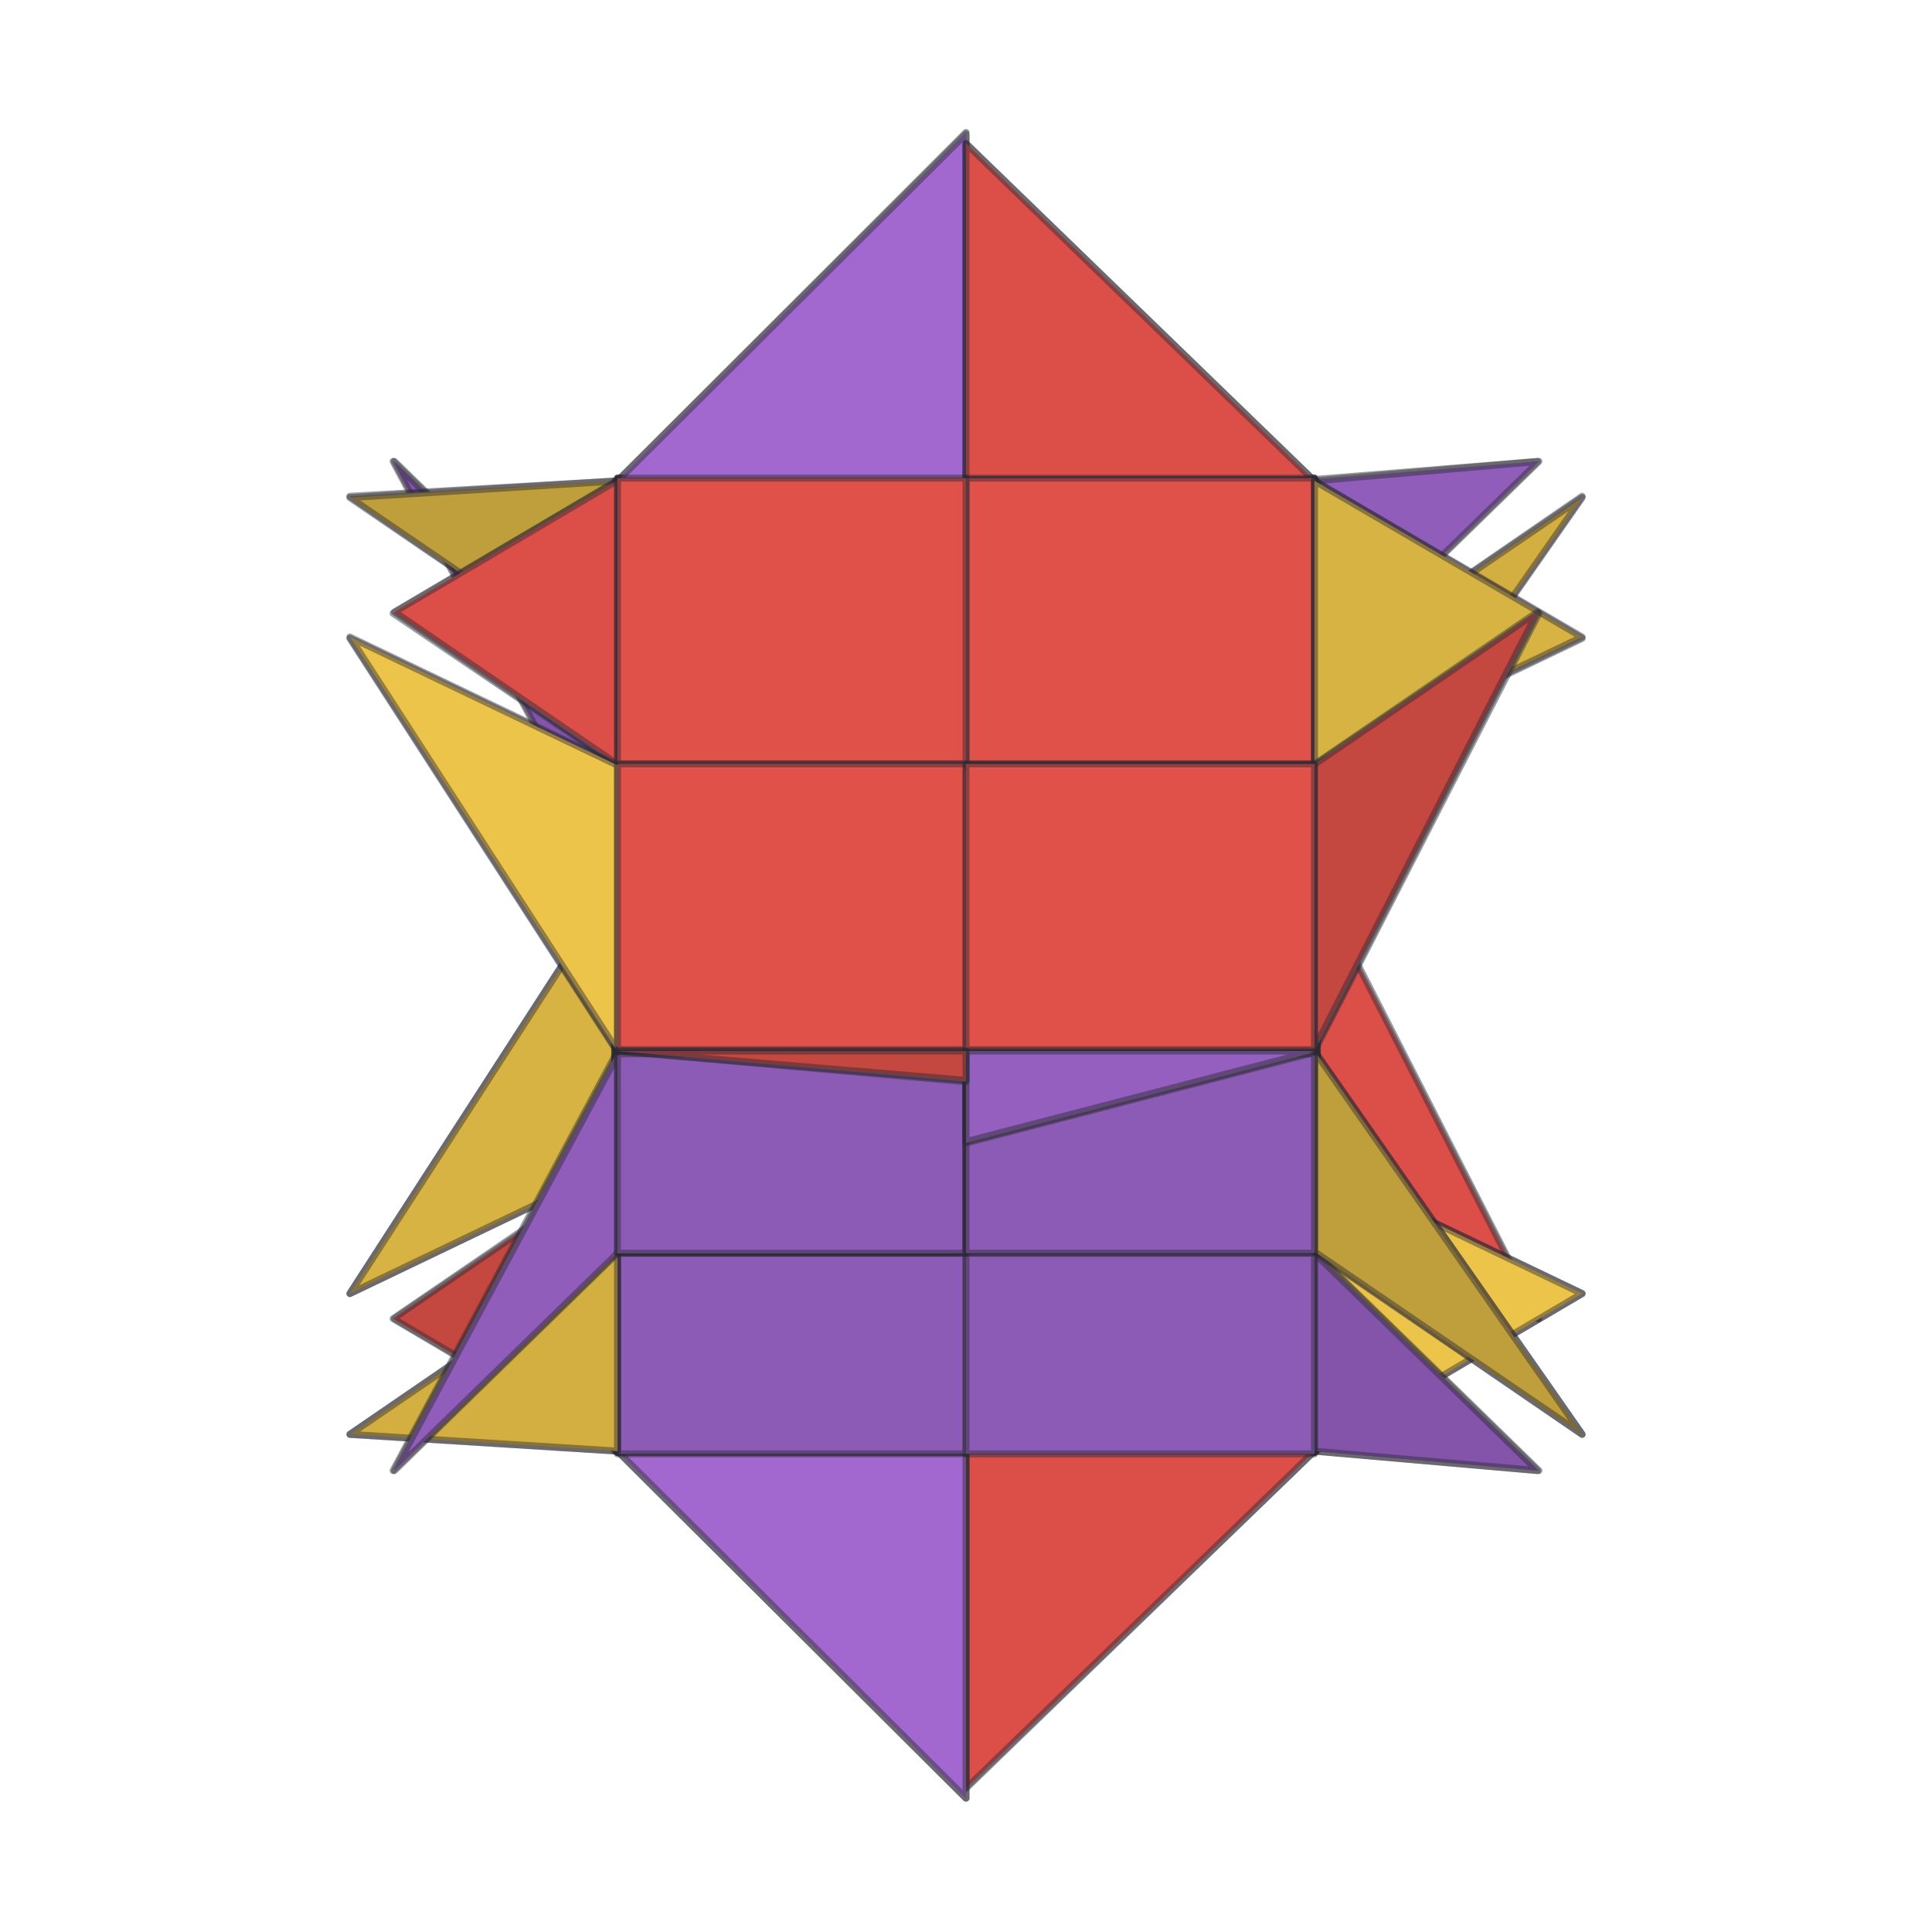
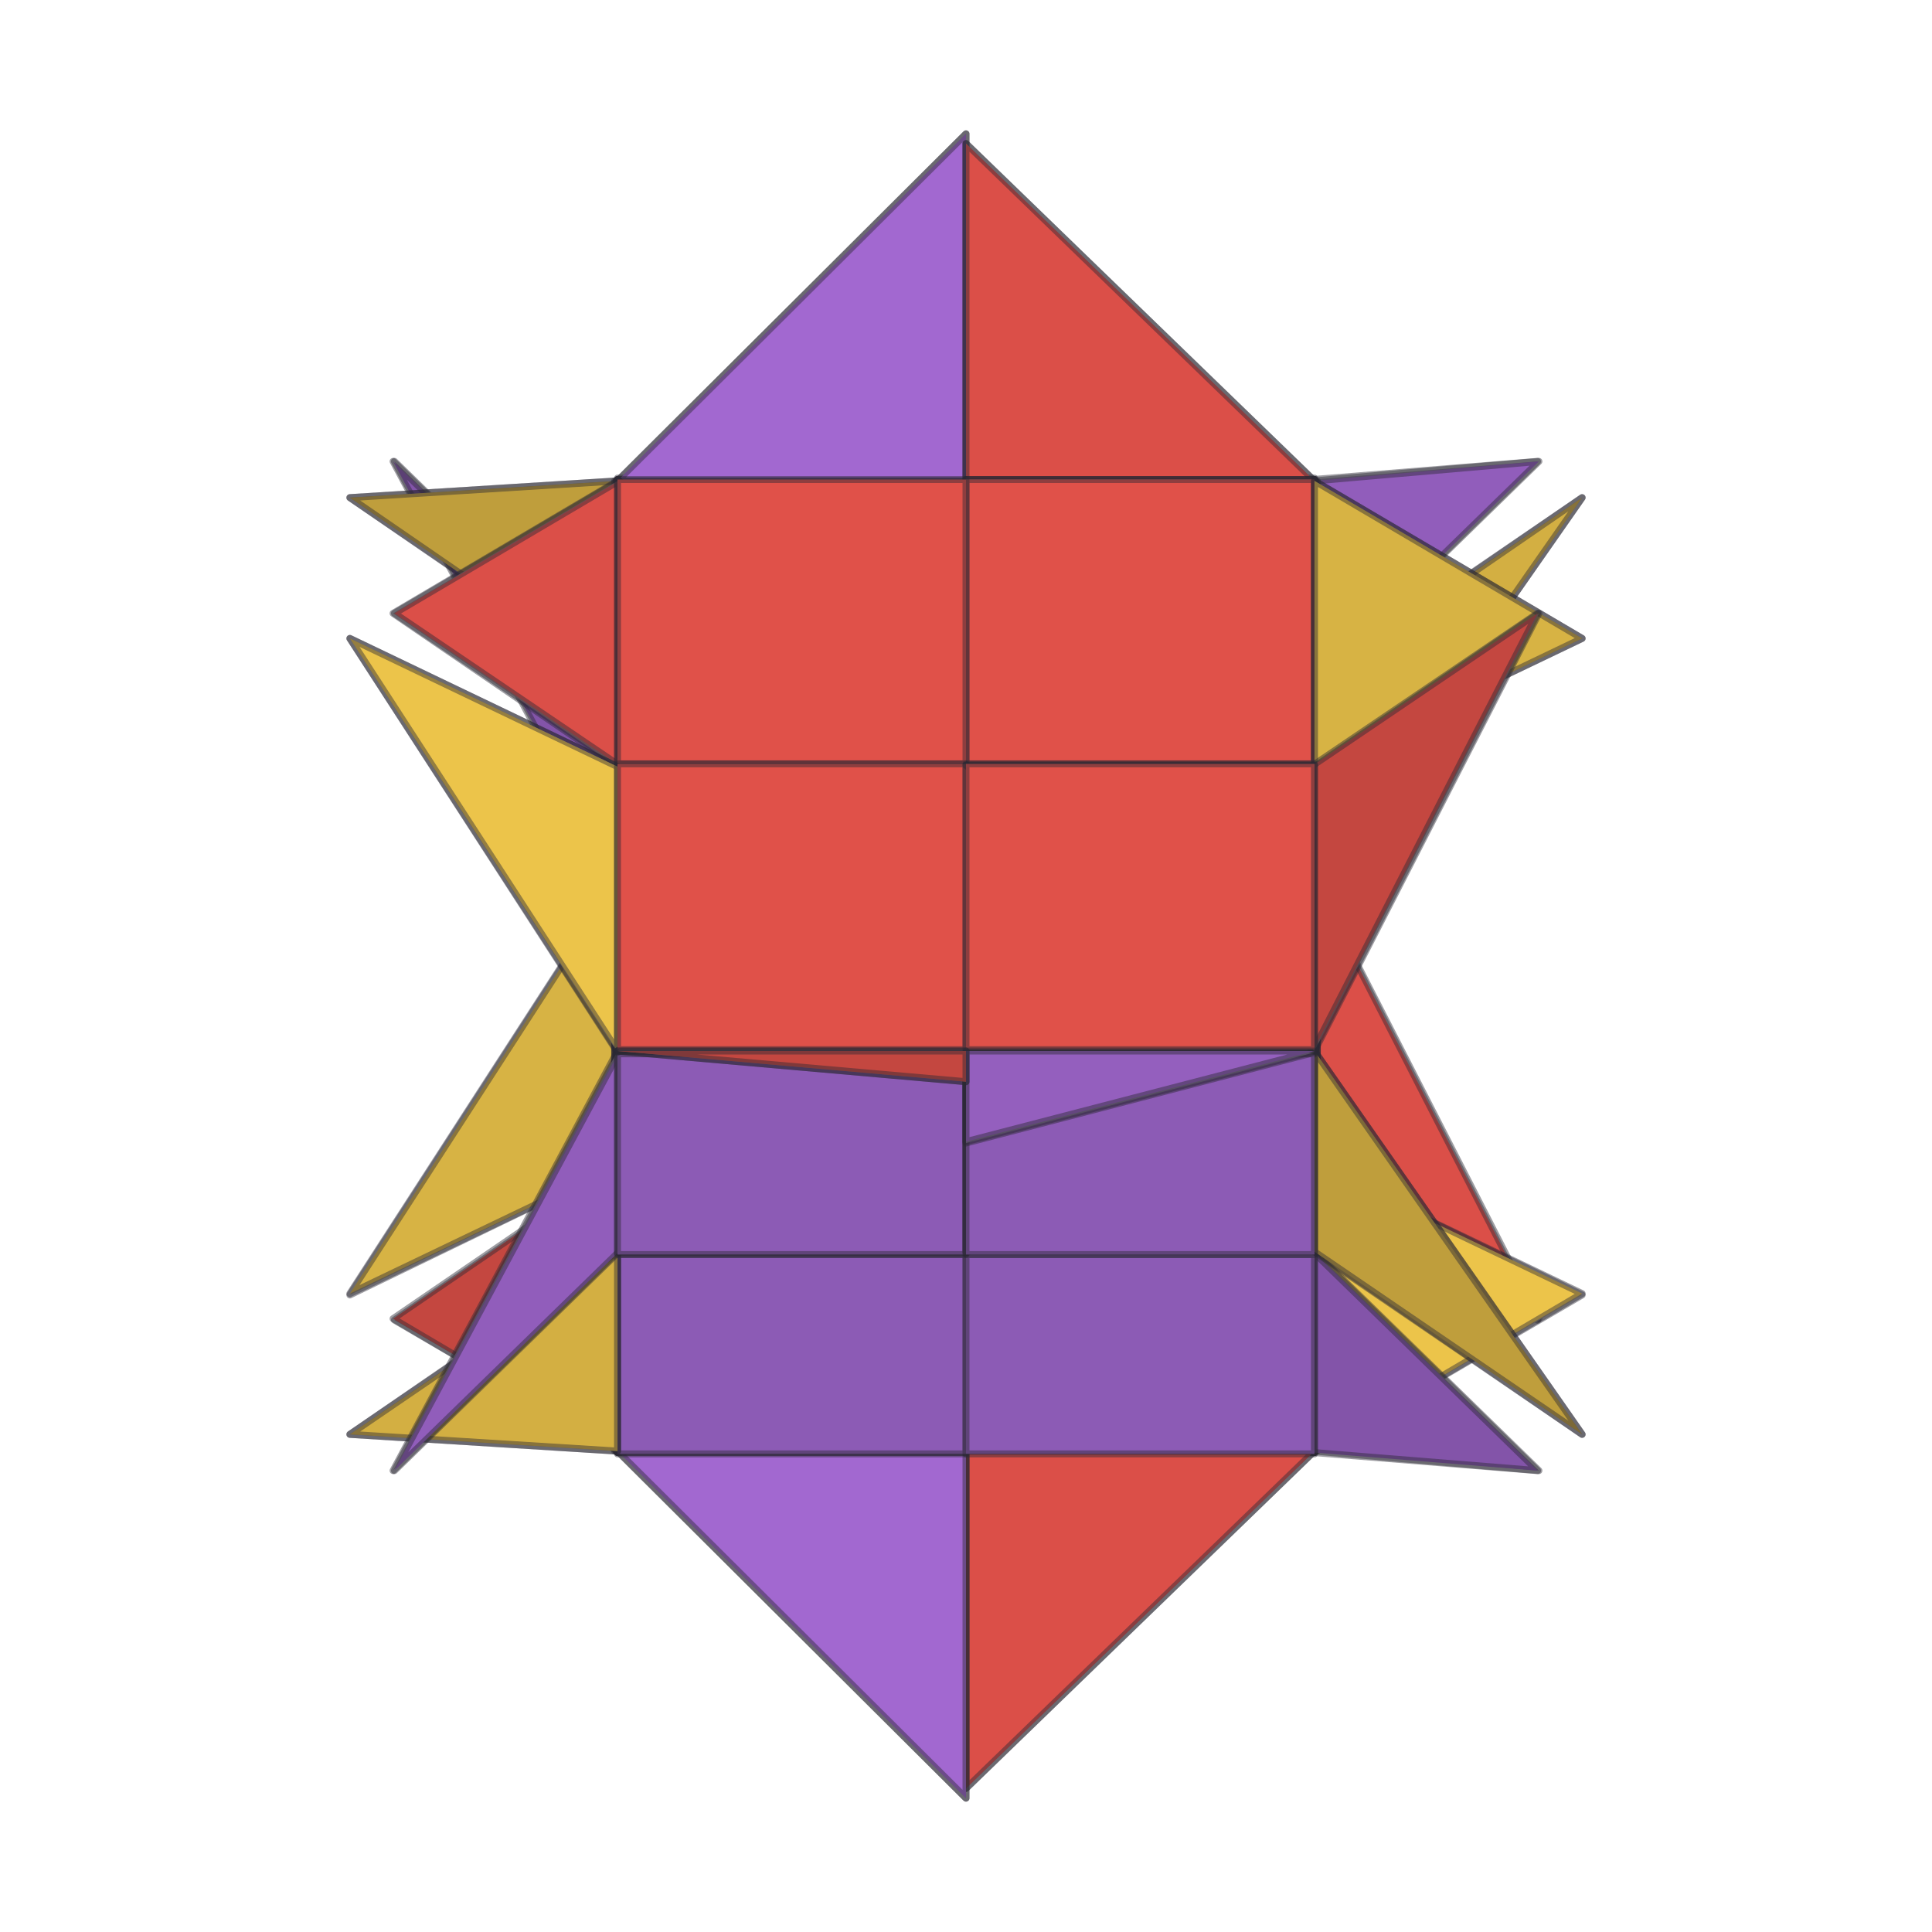
- <svg xmlns="http://www.w3.org/2000/svg" viewBox="-0.693 0.195 1.386 1.386" width="240" height="240">
+ <svg xmlns="http://www.w3.org/2000/svg" viewBox="-0.693 -0.952 1.386 1.386" width="240" height="240">
  <g stroke="#2b2a33" stroke-opacity=".45" stroke-width="0.005" stroke-linejoin="round">
-     <polygon points="0,0.805 -0.25,0.827 0,0.827" fill="#d0928d" />
-     <polygon points="0,0.805 0,0.826 -0.25,0.826" fill="#c44740" />
-     <polygon points="0,0.762 0,0.826 0.25,0.826" fill="#bea8d2" />
-     <polygon points="0,0.826 0,0.761 0.25,0.826" fill="#945fbe" />
-     <polygon points="-0.442,1.123 -0.25,1.031 -0.25,0.826" fill="#ddcd95" />
-     <polygon points="-0.442,1.123 -0.25,0.826 -0.25,1.031" fill="#d7b344" />
-     <polygon points="-0.25,0.828 -0.25,1.032 0,1.032 0,0.828" fill="#eea6a1" />
-     <polygon points="0,0.827 0,1.032 -0.25,0.827" fill="#e05149" />
-     <polygon points="0,1.032 0,0.827 -0.25,0.827" fill="#eea6a1" />
-     <polygon points="0,1.032 0.25,1.032 0.25,0.828 0,0.828" fill="#eea6a1" />
-     <polygon points="0,0.826 0,1.031 -0.25,1.031 -0.25,0.826" fill="#e05149" />
-     <polygon points="0.25,1.032 0,1.032 0.25,0.827" fill="#e05149" />
-     <polygon points="0.249,1.032 0.41,1.141 0.249,0.827" fill="#e9a39e" />
-     <polygon points="0.411,1.141 0.25,1.031 0.25,0.826" fill="#db4f48" />
-     <polygon points="0,1.032 0.25,1.032 0.25,0.827" fill="#eea6a1" />
-     <polygon points="0.25,0.826 0.25,1.031 0,1.031 0,0.826" fill="#e05149" />
-     <polygon points="0.25,0.681 0,0.681 0,0.825 0.25,0.825" fill="#b5a0c8" />
-     <polygon points="0,0.825 0,0.682 0.25,0.825" fill="#8c5bb5" />
-     <polygon points="0,0.682 0,0.826 0.25,0.826" fill="#b5a0c8" />
-     <polygon points="-0.25,0.825 0,0.825 0,0.681 -0.25,0.681" fill="#b5a0c8" />
-     <polygon points="0,0.683 0.25,0.683 0.25,0.826 0,0.826" fill="#8c5bb5" />
-     <polygon points="0.442,0.551 0.25,0.683 0.25,0.826" fill="#d9c993" />
-     <polygon points="0.25,0.683 0.442,0.552 0.25,0.827" fill="#d3af42" />
-     <polygon points="-0.25,0.682 0,0.682 -0.25,0.825" fill="#8c5bb5" />
-     <polygon points="-0.41,0.526 -0.249,0.826 -0.249,0.683" fill="#a995ba" />
-     <polygon points="-0.411,0.526 -0.25,0.683 -0.25,0.826" fill="#8354a9" />
-     <polygon points="0,0.682 -0.25,0.682 -0.25,0.826" fill="#b5a0c8" />
-     <polygon points="-0.25,0.683 0,0.683 0,0.826 -0.25,0.826" fill="#8c5bb5" />
-     <polygon points="0.442,1.123 0.25,1.031 0.25,1.236" fill="#f3e0a4" />
-     <polygon points="0.25,1.031 0.442,1.123 0.25,1.236" fill="#ecc44a" />
-     <polygon points="-0.251,1.031 -0.251,0.888 -0.251,0.826" fill="#cdaa40" />
-     <polygon points="-0.251,0.888 -0.251,1.031 -0.251,0.826" fill="#cdaa40" />
-     <polygon points="0.252,1.031 0.252,0.888 0.252,0.683 0.252,0.826" fill="#cdaa40" />
-     <polygon points="0.25,0.888 0.25,1.031 0.25,0.826 0.25,0.683" fill="#cdaa40" />
-     <polygon points="-0.252,0.826 -0.252,0.683 -0.252,0.888 -0.252,1.031" fill="#cdaa40" />
-     <polygon points="-0.25,1.031 -0.25,0.888 -0.25,0.683 -0.25,0.826" fill="#cdaa40" />
-     <polygon points="0.251,0.888 0.251,0.683 0.251,0.826" fill="#cdaa40" />
-     <polygon points="0.251,0.683 0.251,0.888 0.251,0.826" fill="#cdaa40" />
-     <polygon points="0,1.237 0,1.032 -0.25,1.032 -0.25,1.237" fill="#eea6a1" />
-     <polygon points="-0.25,1.032 0,1.032 -0.25,1.237" fill="#e05149" />
-     <polygon points="-0.249,1.032 -0.41,1.141 -0.249,1.236" fill="#d0928d" />
-     <polygon points="-0.411,1.141 -0.25,1.031 -0.25,1.236" fill="#c44740" />
-     <polygon points="0,1.032 -0.25,1.032 -0.25,1.236" fill="#eea6a1" />
-     <polygon points="0,1.032 0,1.237 0.25,1.237 0.25,1.032" fill="#eea6a1" />
-     <polygon points="0,1.031 0,1.236 -0.25,1.236 -0.25,1.031" fill="#e05149" />
-     <polygon points="0,1.237 0,1.032 0.25,1.237" fill="#e05149" />
-     <polygon points="0,1.032 0,1.236 0.25,1.236" fill="#eea6a1" />
-     <polygon points="-0.442,0.551 -0.25,0.683 -0.25,0.54" fill="#c4b584" />
-     <polygon points="-0.25,0.683 -0.442,0.552 -0.25,0.54" fill="#bf9e3c" />
-     <polygon points="0.251,1.031 0.251,0.888 0.251,1.236" fill="#cdaa40" />
-     <polygon points="0.251,0.888 0.251,1.031 0.251,1.236" fill="#cdaa40" />
-     <polygon points="0,1.236 0,1.477 0.25,1.236" fill="#e9a39e" />
-     <polygon points="0,1.236 0,1.031 0.25,1.031 0.25,1.236" fill="#e05149" />
-     <polygon points="0,1.478 0,1.236 0.25,1.236" fill="#db4f48" />
-     <polygon points="0,1.485 0,1.236 -0.25,1.236" fill="#d0b8e6" />
-     <polygon points="0,1.236 0,1.485 -0.25,1.236" fill="#a268d0" />
-     <polygon points="0,0.681 0.25,0.681 0.25,0.538 0,0.538" fill="#b5a0c8" />
-     <polygon points="0.25,0.682 0,0.682 0.25,0.538" fill="#8c5bb5" />
-     <polygon points="0.249,0.683 0.41,0.526 0.249,0.539" fill="#bba5ce" />
-     <polygon points="0.411,0.526 0.25,0.683 0.25,0.54" fill="#915dbb" />
-     <polygon points="0,0.682 0.25,0.682 0.25,0.539" fill="#b5a0c8" />
-     <polygon points="0,0.681 0,0.538 -0.25,0.538 -0.25,0.681" fill="#b5a0c8" />
-     <polygon points="0.25,0.683 0,0.683 0,0.54 0.25,0.54" fill="#8c5bb5" />
-     <polygon points="0.252,0.888 0.252,1.031 0.252,1.236 0.252,1.093" fill="#cdaa40" />
-     <polygon points="0.25,1.031 0.25,0.888 0.25,1.093 0.25,1.236" fill="#cdaa40" />
-     <polygon points="-0.252,0.888 -0.252,1.093 -0.252,1.236 -0.252,1.031" fill="#cdaa40" />
-     <polygon points="-0.25,1.236 -0.25,1.093 -0.25,0.888 -0.25,1.031" fill="#cdaa40" />
-     <polygon points="-0.251,0.888 -0.251,0.683 -0.251,0.54" fill="#cdaa40" />
-     <polygon points="-0.251,0.683 -0.251,0.888 -0.251,0.54" fill="#cdaa40" />
-     <polygon points="0,0.538 0,0.682 -0.25,0.538" fill="#8c5bb5" />
-     <polygon points="0,0.682 0,0.539 -0.25,0.539" fill="#b5a0c8" />
-     <polygon points="-0.25,0.54 0,0.54 0,0.683 -0.25,0.683" fill="#8c5bb5" />
-     <polygon points="-0.251,0.888 -0.251,1.093 -0.251,1.236" fill="#cdaa40" />
-     <polygon points="-0.251,1.093 -0.251,0.888 -0.251,1.236" fill="#cdaa40" />
-     <polygon points="0.252,0.54 0.252,0.683 0.252,0.888 0.252,0.744" fill="#cdaa40" />
-     <polygon points="0.25,0.744 0.25,0.888 0.25,0.683 0.25,0.54" fill="#cdaa40" />
-     <polygon points="-0.252,0.744 -0.252,0.888 -0.252,0.683 -0.252,0.54" fill="#cdaa40" />
-     <polygon points="-0.25,0.888 -0.25,0.744 -0.25,0.54 -0.25,0.683" fill="#cdaa40" />
-     <polygon points="0,1.093 -0.25,1.093 -0.25,1.236 0,1.236" fill="#b5a0c8" />
-     <polygon points="0,1.093 0,1.237 -0.25,1.237" fill="#8c5bb5" />
-     <polygon points="0,1.237 0,1.094 -0.25,1.237" fill="#b5a0c8" />
-     <polygon points="0.25,1.093 0,1.093 0,1.236 0.25,1.236" fill="#b5a0c8" />
-     <polygon points="-0.25,1.094 0,1.094 0,1.238 -0.25,1.238" fill="#8c5bb5" />
-     <polygon points="0,0.54 0,0.29 -0.25,0.54" fill="#d0b8e6" />
-     <polygon points="0,0.291 0,0.54 -0.25,0.54" fill="#a268d0" />
-     <polygon points="0,1.093 0.25,1.093 0.25,1.237" fill="#8c5bb5" />
-     <polygon points="0,0.298 0,0.54 0.25,0.54" fill="#e9a39e" />
-     <polygon points="0.251,0.744 0.251,0.888 0.251,0.54" fill="#cdaa40" />
-     <polygon points="0.251,0.888 0.251,0.744 0.251,0.54" fill="#cdaa40" />
-     <polygon points="-0.25,1.092 -0.442,1.224 -0.25,1.236" fill="#d9c993" />
-     <polygon points="-0.442,1.224 -0.25,1.093 -0.25,1.236" fill="#d3af42" />
-     <polygon points="0.411,1.25 0.25,1.093 0.25,1.236" fill="#a995ba" />
-     <polygon points="0.41,1.25 0.249,1.236 0.249,1.093" fill="#8354a9" />
-     <polygon points="0.25,1.094 0,1.094 0.25,1.237" fill="#b5a0c8" />
-     <polygon points="0.25,1.238 0,1.238 0,1.094 0.25,1.094" fill="#8c5bb5" />
-     <polygon points="0,0.744 0,0.54 -0.25,0.54 -0.25,0.744" fill="#eea6a1" />
-     <polygon points="0,0.54 0,0.744 0.25,0.744 0.25,0.54" fill="#eea6a1" />
-     <polygon points="0,0.54 0,0.298 0.25,0.54" fill="#db4f48" />
-     <polygon points="0,0.744 0,0.539 0.25,0.539" fill="#e05149" />
-     <polygon points="0,0.539 0,0.744 0.25,0.539" fill="#eea6a1" />
-     <polygon points="0,0.743 0,0.538 0.25,0.538 0.25,0.743" fill="#e05149" />
-     <polygon points="0,0.744 -0.25,0.744 -0.25,0.539" fill="#e05149" />
-     <polygon points="0.251,0.888 0.251,1.093 0.251,0.949" fill="#cdaa40" />
-     <polygon points="0.251,1.093 0.251,0.888 0.251,0.949" fill="#cdaa40" />
-     <polygon points="0.252,0.888 0.252,1.093 0.252,0.949 0.252,0.744" fill="#cdaa40" />
-     <polygon points="0.25,0.949 0.25,1.093 0.25,0.888 0.25,0.744" fill="#cdaa40" />
-     <polygon points="-0.25,0.744 -0.25,0.888 -0.25,1.093 -0.25,0.949" fill="#cdaa40" />
-     <polygon points="-0.252,0.888 -0.252,0.744 -0.252,0.949 -0.252,1.093" fill="#cdaa40" />
-     <polygon points="-0.251,0.744 -0.251,0.888 -0.251,0.949" fill="#cdaa40" />
-     <polygon points="-0.251,0.888 -0.251,0.744 -0.251,0.949" fill="#cdaa40" />
-     <polygon points="0.442,0.653 0.25,0.54 0.25,0.745" fill="#ddcd95" />
-     <polygon points="0.442,0.652 0.25,0.744 0.25,0.54" fill="#d7b344" />
-     <polygon points="-0.411,0.635 -0.25,0.744 -0.25,0.54" fill="#e9a39e" />
-     <polygon points="-0.249,0.744 -0.41,0.634 -0.249,0.539" fill="#db4f48" />
-     <polygon points="-0.25,0.744 0,0.744 -0.25,0.539" fill="#eea6a1" />
-     <polygon points="0,0.538 0,0.743 -0.25,0.743 -0.25,0.538" fill="#e05149" />
-     <polygon points="0.25,1.092 0.442,1.224 0.25,0.949" fill="#c4b584" />
-     <polygon points="0.442,1.224 0.25,1.093 0.25,0.949" fill="#bf9e3c" />
-     <polygon points="0.25,0.949 0,0.949 0,1.093 0.25,1.093" fill="#b5a0c8" />
-     <polygon points="-0.25,1.093 0,1.093 0,0.949 -0.25,0.949" fill="#b5a0c8" />
-     <polygon points="0,1.093 -0.25,1.093 -0.25,0.95" fill="#8c5bb5" />
-     <polygon points="-0.411,1.25 -0.25,1.093 -0.25,0.949" fill="#bba5ce" />
-     <polygon points="-0.249,1.093 -0.41,1.25 -0.249,0.95" fill="#915dbb" />
-     <polygon points="-0.25,1.094 0,1.094 -0.25,0.95" fill="#b5a0c8" />
-     <polygon points="0,1.094 -0.25,1.094 -0.25,0.951 0,0.951" fill="#8c5bb5" />
-     <polygon points="0,0.949 0,0.744 -0.25,0.744 -0.25,0.949" fill="#eea6a1" />
-     <polygon points="0.25,0.949 0.25,0.744 0,0.744 0,0.949" fill="#eea6a1" />
-     <polygon points="0,0.744 0.25,0.744 0.25,0.949" fill="#e05149" />
-     <polygon points="0,1.093 0,0.95 0.25,0.95" fill="#8c5bb5" />
-     <polygon points="0,0.95 0,1.094 0.25,0.95" fill="#b5a0c8" />
-     <polygon points="0,1.094 0,0.951 0.25,0.951 0.25,1.094" fill="#8c5bb5" />
-     <polygon points="-0.25,0.745 -0.442,0.653 -0.25,0.95" fill="#f3e0a4" />
-     <polygon points="-0.442,0.652 -0.25,0.744 -0.25,0.949" fill="#ecc44a" />
-     <polygon points="0,0.744 0,0.949 -0.25,0.949" fill="#e05149" />
-     <polygon points="0,0.948 0,0.744 -0.25,0.948" fill="#eea6a1" />
-     <polygon points="-0.25,0.948 -0.25,0.743 0,0.743 0,0.948" fill="#e05149" />
-     <polygon points="0.411,0.635 0.25,0.744 0.25,0.949" fill="#d0928d" />
-     <polygon points="0.249,0.744 0.41,0.634 0.249,0.949" fill="#c44740" />
-     <polygon points="0.25,0.744 0,0.744 0.25,0.948" fill="#eea6a1" />
-     <polygon points="0,0.743 0.25,0.743 0.25,0.948 0,0.948" fill="#e05149" />
-     <polygon points="0,0.95 0,1.015 0.25,0.95" fill="#bea8d2" />
-     <polygon points="0,1.014 0,0.949 0.25,0.949" fill="#945fbe" />
-     <polygon points="0,0.971 0,0.949 -0.25,0.949" fill="#d0928d" />
-     <polygon points="0,0.97 -0.25,0.949 0,0.949" fill="#c44740" />
+     <polygon points="0,-0.342 -0.25,-0.32 0,-0.32" fill="#d0928d" />
+     <polygon points="0,-0.342 0,-0.32 -0.25,-0.32" fill="#c44740" />
+     <polygon points="0,-0.385 0,-0.32 0.25,-0.32" fill="#bea8d2" />
+     <polygon points="0,-0.321 0,-0.386 0.25,-0.321" fill="#945fbe" />
+     <polygon points="-0.442,-0.023 -0.25,-0.116 -0.25,-0.32" fill="#ddcd95" />
+     <polygon points="-0.442,-0.024 -0.25,-0.321 -0.25,-0.116" fill="#d7b344" />
+     <polygon points="-0.25,-0.319 -0.25,-0.114 0,-0.114 0,-0.319" fill="#eea6a1" />
+     <polygon points="0,-0.32 0,-0.115 -0.25,-0.32" fill="#e05149" />
+     <polygon points="0,-0.115 0,-0.32 -0.25,-0.32" fill="#eea6a1" />
+     <polygon points="0,-0.114 0.25,-0.114 0.25,-0.319 0,-0.319" fill="#eea6a1" />
+     <polygon points="0,-0.32 0,-0.116 -0.25,-0.116 -0.25,-0.32" fill="#e05149" />
+     <polygon points="0.25,-0.115 0,-0.115 0.25,-0.32" fill="#e05149" />
+     <polygon points="0.249,-0.115 0.41,-0.005 0.249,-0.32" fill="#e9a39e" />
+     <polygon points="0.411,-0.006 0.25,-0.116 0.25,-0.32" fill="#db4f48" />
+     <polygon points="0,-0.115 0.25,-0.115 0.25,-0.32" fill="#eea6a1" />
+     <polygon points="0.25,-0.32 0.25,-0.116 0,-0.116 0,-0.32" fill="#e05149" />
+     <polygon points="-0.25,-0.322 0,-0.322 0,-0.466 -0.25,-0.466" fill="#b5a0c8" />
+     <polygon points="0.25,-0.466 0,-0.466 0,-0.322 0.25,-0.322" fill="#b5a0c8" />
+     <polygon points="0,-0.322 0,-0.465 0.25,-0.322" fill="#8c5bb5" />
+     <polygon points="0,-0.464 0,-0.321 0.25,-0.321" fill="#b5a0c8" />
+     <polygon points="0,-0.464 0.25,-0.464 0.25,-0.32 0,-0.32" fill="#8c5bb5" />
+     <polygon points="0.442,-0.595 0.25,-0.464 0.25,-0.32" fill="#d9c993" />
+     <polygon points="0.25,-0.463 0.442,-0.595 0.25,-0.32" fill="#d3af42" />
+     <polygon points="-0.25,-0.465 0,-0.465 -0.25,-0.322" fill="#8c5bb5" />
+     <polygon points="-0.41,-0.621 -0.249,-0.321 -0.249,-0.464" fill="#a995ba" />
+     <polygon points="-0.411,-0.621 -0.25,-0.464 -0.25,-0.32" fill="#8354a9" />
+     <polygon points="0,-0.464 -0.25,-0.464 -0.25,-0.321" fill="#b5a0c8" />
+     <polygon points="-0.25,-0.464 0,-0.464 0,-0.32 -0.25,-0.32" fill="#8c5bb5" />
+     <polygon points="0.442,-0.023 0.25,-0.116 0.25,0.089" fill="#f3e0a4" />
+     <polygon points="0.25,-0.116 0.442,-0.024 0.25,0.089" fill="#ecc44a" />
+     <polygon points="-0.251,-0.116 -0.251,-0.259 -0.251,-0.32" fill="#cdaa40" />
+     <polygon points="-0.251,-0.259 -0.251,-0.116 -0.251,-0.32" fill="#cdaa40" />
+     <polygon points="0.25,-0.259 0.25,-0.116 0.25,-0.32 0.25,-0.464" fill="#cdaa40" />
+     <polygon points="0.252,-0.116 0.252,-0.259 0.252,-0.464 0.252,-0.32" fill="#cdaa40" />
+     <polygon points="-0.252,-0.32 -0.252,-0.464 -0.252,-0.259 -0.252,-0.116" fill="#cdaa40" />
+     <polygon points="-0.25,-0.116 -0.25,-0.259 -0.25,-0.464 -0.25,-0.32" fill="#cdaa40" />
+     <polygon points="0.251,-0.259 0.251,-0.464 0.251,-0.32" fill="#cdaa40" />
+     <polygon points="0.251,-0.464 0.251,-0.259 0.251,-0.32" fill="#cdaa40" />
+     <polygon points="0,0.09 0,-0.114 -0.25,-0.114 -0.25,0.09" fill="#eea6a1" />
+     <polygon points="-0.25,-0.115 0,-0.115 -0.25,0.09" fill="#e05149" />
+     <polygon points="-0.249,-0.115 -0.41,-0.005 -0.249,0.089" fill="#d0928d" />
+     <polygon points="-0.411,-0.006 -0.25,-0.116 -0.25,0.089" fill="#c44740" />
+     <polygon points="0,-0.115 -0.25,-0.115 -0.25,0.09" fill="#eea6a1" />
+     <polygon points="0,-0.114 0,0.09 0.25,0.09 0.25,-0.114" fill="#eea6a1" />
+     <polygon points="0,-0.116 0,0.089 -0.25,0.089 -0.25,-0.116" fill="#e05149" />
+     <polygon points="0,0.09 0,-0.115 0.25,0.09" fill="#e05149" />
+     <polygon points="0,-0.115 0,0.09 0.25,0.09" fill="#eea6a1" />
+     <polygon points="-0.442,-0.595 -0.25,-0.464 -0.25,-0.607" fill="#c4b584" />
+     <polygon points="-0.25,-0.463 -0.442,-0.595 -0.25,-0.607" fill="#bf9e3c" />
+     <polygon points="0.251,-0.116 0.251,-0.259 0.251,0.089" fill="#cdaa40" />
+     <polygon points="0.251,-0.259 0.251,-0.116 0.251,0.089" fill="#cdaa40" />
+     <polygon points="0,0.089 0,0.331 0.25,0.089" fill="#e9a39e" />
+     <polygon points="0,0.089 0,-0.116 0.25,-0.116 0.25,0.089" fill="#e05149" />
+     <polygon points="0,0.331 0,0.089 0.25,0.089" fill="#db4f48" />
+     <polygon points="0,0.338 0,0.089 -0.25,0.089" fill="#d0b8e6" />
+     <polygon points="0,0.089 0,0.338 -0.25,0.089" fill="#a268d0" />
+     <polygon points="0,-0.466 0.25,-0.466 0.25,-0.609 0,-0.609" fill="#b5a0c8" />
+     <polygon points="0.25,-0.465 0,-0.465 0.25,-0.608" fill="#8c5bb5" />
+     <polygon points="0.249,-0.464 0.41,-0.621 0.249,-0.608" fill="#bba5ce" />
+     <polygon points="0.411,-0.621 0.25,-0.464 0.25,-0.607" fill="#915dbb" />
+     <polygon points="0,-0.464 0.25,-0.464 0.25,-0.608" fill="#b5a0c8" />
+     <polygon points="0,-0.466 0,-0.609 -0.25,-0.609 -0.25,-0.466" fill="#b5a0c8" />
+     <polygon points="0.25,-0.464 0,-0.464 0,-0.607 0.25,-0.607" fill="#8c5bb5" />
+     <polygon points="0.25,-0.116 0.25,-0.259 0.25,-0.054 0.25,0.089" fill="#cdaa40" />
+     <polygon points="0.252,-0.259 0.252,-0.116 0.252,0.089 0.252,-0.054" fill="#cdaa40" />
+     <polygon points="-0.252,-0.259 -0.252,-0.054 -0.252,0.089 -0.252,-0.116" fill="#cdaa40" />
+     <polygon points="-0.25,0.089 -0.25,-0.054 -0.25,-0.259 -0.25,-0.116" fill="#cdaa40" />
+     <polygon points="-0.251,-0.259 -0.251,-0.464 -0.251,-0.607" fill="#cdaa40" />
+     <polygon points="-0.251,-0.464 -0.251,-0.259 -0.251,-0.607" fill="#cdaa40" />
+     <polygon points="0,-0.608 0,-0.465 -0.25,-0.608" fill="#8c5bb5" />
+     <polygon points="0,-0.464 0,-0.608 -0.25,-0.608" fill="#b5a0c8" />
+     <polygon points="-0.25,-0.607 0,-0.607 0,-0.464 -0.25,-0.464" fill="#8c5bb5" />
+     <polygon points="-0.251,-0.259 -0.251,-0.054 -0.251,0.089" fill="#cdaa40" />
+     <polygon points="-0.251,-0.054 -0.251,-0.259 -0.251,0.089" fill="#cdaa40" />
+     <polygon points="0.252,-0.607 0.252,-0.464 0.252,-0.259 0.252,-0.402" fill="#cdaa40" />
+     <polygon points="0.25,-0.402 0.25,-0.259 0.25,-0.464 0.25,-0.607" fill="#cdaa40" />
+     <polygon points="-0.252,-0.402 -0.252,-0.259 -0.252,-0.464 -0.252,-0.607" fill="#cdaa40" />
+     <polygon points="-0.25,-0.259 -0.25,-0.402 -0.25,-0.607 -0.25,-0.464" fill="#cdaa40" />
+     <polygon points="0,-0.054 -0.25,-0.054 -0.25,0.089 0,0.089" fill="#b5a0c8" />
+     <polygon points="0,-0.054 0,0.09 -0.25,0.09" fill="#8c5bb5" />
+     <polygon points="0,0.09 0,-0.053 -0.25,0.09" fill="#b5a0c8" />
+     <polygon points="0.25,-0.054 0,-0.054 0,0.089 0.25,0.089" fill="#b5a0c8" />
+     <polygon points="-0.25,-0.052 0,-0.052 0,0.091 -0.25,0.091" fill="#8c5bb5" />
+     <polygon points="0,-0.607 0,-0.856 -0.25,-0.607" fill="#d0b8e6" />
+     <polygon points="0,-0.856 0,-0.607 -0.25,-0.607" fill="#a268d0" />
+     <polygon points="0,-0.054 0.25,-0.054 0.25,0.09" fill="#8c5bb5" />
+     <polygon points="0,-0.849 0,-0.607 0.25,-0.607" fill="#e9a39e" />
+     <polygon points="0.251,-0.402 0.251,-0.259 0.251,-0.607" fill="#cdaa40" />
+     <polygon points="0.251,-0.259 0.251,-0.402 0.251,-0.607" fill="#cdaa40" />
+     <polygon points="-0.25,-0.055 -0.442,0.077 -0.25,0.089" fill="#d9c993" />
+     <polygon points="-0.442,0.077 -0.25,-0.054 -0.25,0.089" fill="#d3af42" />
+     <polygon points="0.411,0.103 0.25,-0.054 0.25,0.089" fill="#a995ba" />
+     <polygon points="0.41,0.103 0.249,0.09 0.249,-0.054" fill="#8354a9" />
+     <polygon points="0.25,-0.053 0,-0.053 0.25,0.09" fill="#b5a0c8" />
+     <polygon points="0.25,0.091 0,0.091 0,-0.052 0.25,-0.052" fill="#8c5bb5" />
+     <polygon points="0,-0.402 0,-0.607 -0.25,-0.607 -0.25,-0.402" fill="#eea6a1" />
+     <polygon points="0,-0.607 0,-0.402 0.25,-0.402 0.25,-0.607" fill="#eea6a1" />
+     <polygon points="0,-0.607 0,-0.849 0.25,-0.607" fill="#db4f48" />
+     <polygon points="0,-0.403 0,-0.608 0.25,-0.608" fill="#e05149" />
+     <polygon points="0,-0.608 0,-0.403 0.25,-0.608" fill="#eea6a1" />
+     <polygon points="0,-0.404 0,-0.608 0.25,-0.608 0.25,-0.404" fill="#e05149" />
+     <polygon points="0,-0.403 -0.25,-0.403 -0.25,-0.608" fill="#e05149" />
+     <polygon points="0.251,-0.259 0.251,-0.054 0.251,-0.198" fill="#cdaa40" />
+     <polygon points="0.251,-0.054 0.251,-0.259 0.251,-0.198" fill="#cdaa40" />
+     <polygon points="0.252,-0.259 0.252,-0.054 0.252,-0.198 0.252,-0.402" fill="#cdaa40" />
+     <polygon points="0.25,-0.198 0.25,-0.054 0.25,-0.259 0.25,-0.402" fill="#cdaa40" />
+     <polygon points="-0.252,-0.259 -0.252,-0.402 -0.252,-0.198 -0.252,-0.054" fill="#cdaa40" />
+     <polygon points="-0.25,-0.402 -0.25,-0.259 -0.25,-0.054 -0.25,-0.198" fill="#cdaa40" />
+     <polygon points="-0.251,-0.402 -0.251,-0.259 -0.251,-0.198" fill="#cdaa40" />
+     <polygon points="-0.251,-0.259 -0.251,-0.402 -0.251,-0.198" fill="#cdaa40" />
+     <polygon points="0.442,-0.494 0.25,-0.607 0.25,-0.402" fill="#ddcd95" />
+     <polygon points="0.442,-0.494 0.25,-0.402 0.25,-0.607" fill="#d7b344" />
+     <polygon points="-0.411,-0.512 -0.25,-0.402 -0.25,-0.607" fill="#e9a39e" />
+     <polygon points="-0.249,-0.403 -0.41,-0.512 -0.249,-0.607" fill="#db4f48" />
+     <polygon points="-0.25,-0.403 0,-0.403 -0.25,-0.608" fill="#eea6a1" />
+     <polygon points="0,-0.608 0,-0.404 -0.25,-0.404 -0.25,-0.608" fill="#e05149" />
+     <polygon points="0.25,-0.055 0.442,0.077 0.25,-0.198" fill="#c4b584" />
+     <polygon points="0.442,0.077 0.25,-0.054 0.25,-0.198" fill="#bf9e3c" />
+     <polygon points="-0.25,-0.054 0,-0.054 0,-0.198 -0.25,-0.198" fill="#b5a0c8" />
+     <polygon points="0,-0.054 -0.25,-0.054 -0.25,-0.197" fill="#8c5bb5" />
+     <polygon points="0.25,-0.198 0,-0.198 0,-0.054 0.25,-0.054" fill="#b5a0c8" />
+     <polygon points="-0.411,0.103 -0.25,-0.054 -0.25,-0.198" fill="#bba5ce" />
+     <polygon points="-0.249,-0.054 -0.41,0.103 -0.249,-0.197" fill="#915dbb" />
+     <polygon points="-0.25,-0.053 0,-0.053 -0.25,-0.196" fill="#b5a0c8" />
+     <polygon points="0,-0.052 -0.25,-0.052 -0.25,-0.196 0,-0.196" fill="#8c5bb5" />
+     <polygon points="0,-0.198 0,-0.402 -0.25,-0.402 -0.25,-0.198" fill="#eea6a1" />
+     <polygon points="0.25,-0.198 0.25,-0.402 0,-0.402 0,-0.198" fill="#eea6a1" />
+     <polygon points="0,-0.403 0.25,-0.403 0.25,-0.198" fill="#e05149" />
+     <polygon points="0,-0.054 0,-0.197 0.25,-0.197" fill="#8c5bb5" />
+     <polygon points="0,-0.196 0,-0.053 0.25,-0.196" fill="#b5a0c8" />
+     <polygon points="0,-0.052 0,-0.196 0.25,-0.196 0.25,-0.052" fill="#8c5bb5" />
+     <polygon points="-0.25,-0.402 -0.442,-0.494 -0.25,-0.197" fill="#f3e0a4" />
+     <polygon points="-0.442,-0.494 -0.25,-0.402 -0.25,-0.198" fill="#ecc44a" />
+     <polygon points="0,-0.403 0,-0.198 -0.25,-0.198" fill="#e05149" />
+     <polygon points="0,-0.198 0,-0.403 -0.25,-0.198" fill="#eea6a1" />
+     <polygon points="-0.25,-0.199 -0.25,-0.404 0,-0.404 0,-0.199" fill="#e05149" />
+     <polygon points="0.411,-0.512 0.25,-0.402 0.25,-0.198" fill="#d0928d" />
+     <polygon points="0.249,-0.403 0.41,-0.512 0.249,-0.198" fill="#c44740" />
+     <polygon points="0.25,-0.403 0,-0.403 0.25,-0.198" fill="#eea6a1" />
+     <polygon points="0,-0.404 0.25,-0.404 0.25,-0.199 0,-0.199" fill="#e05149" />
+     <polygon points="0,-0.197 0,-0.132 0.25,-0.197" fill="#bea8d2" />
+     <polygon points="0,-0.133 0,-0.198 0.25,-0.198" fill="#945fbe" />
+     <polygon points="0,-0.176 0,-0.198 -0.25,-0.198" fill="#d0928d" />
+     <polygon points="0,-0.176 -0.25,-0.198 0,-0.198" fill="#c44740" />
  </g>
</svg>
